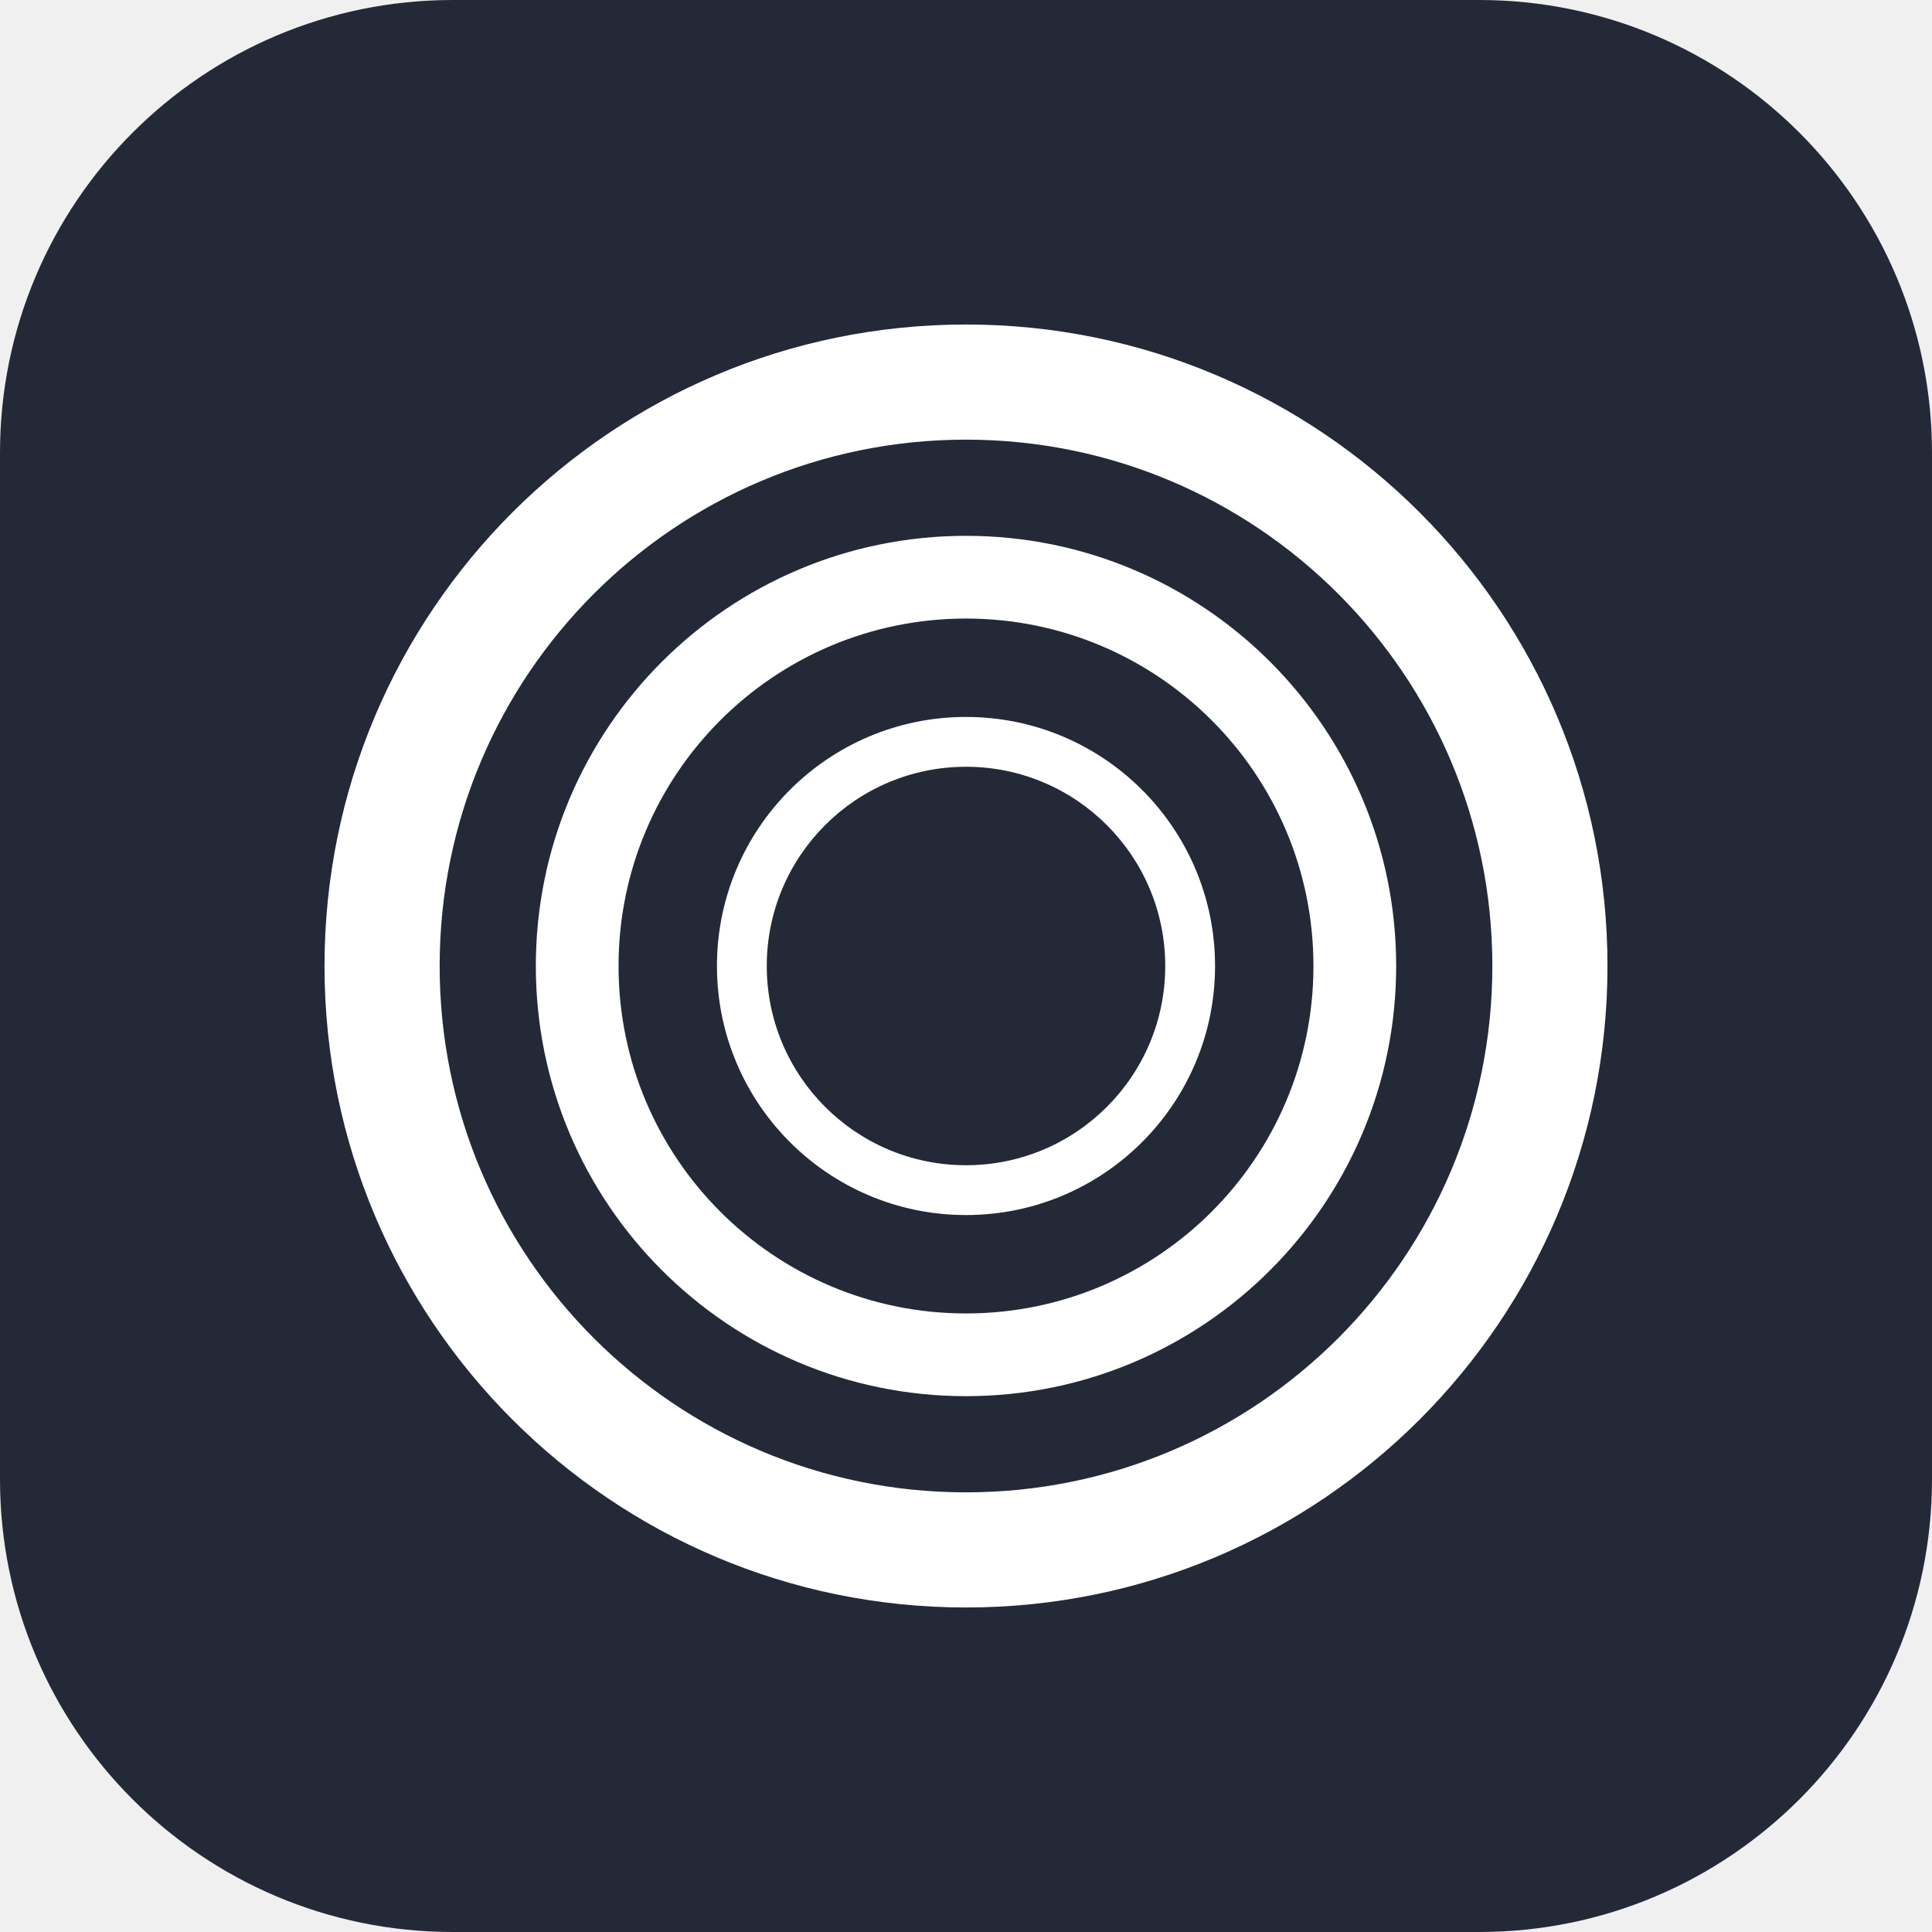
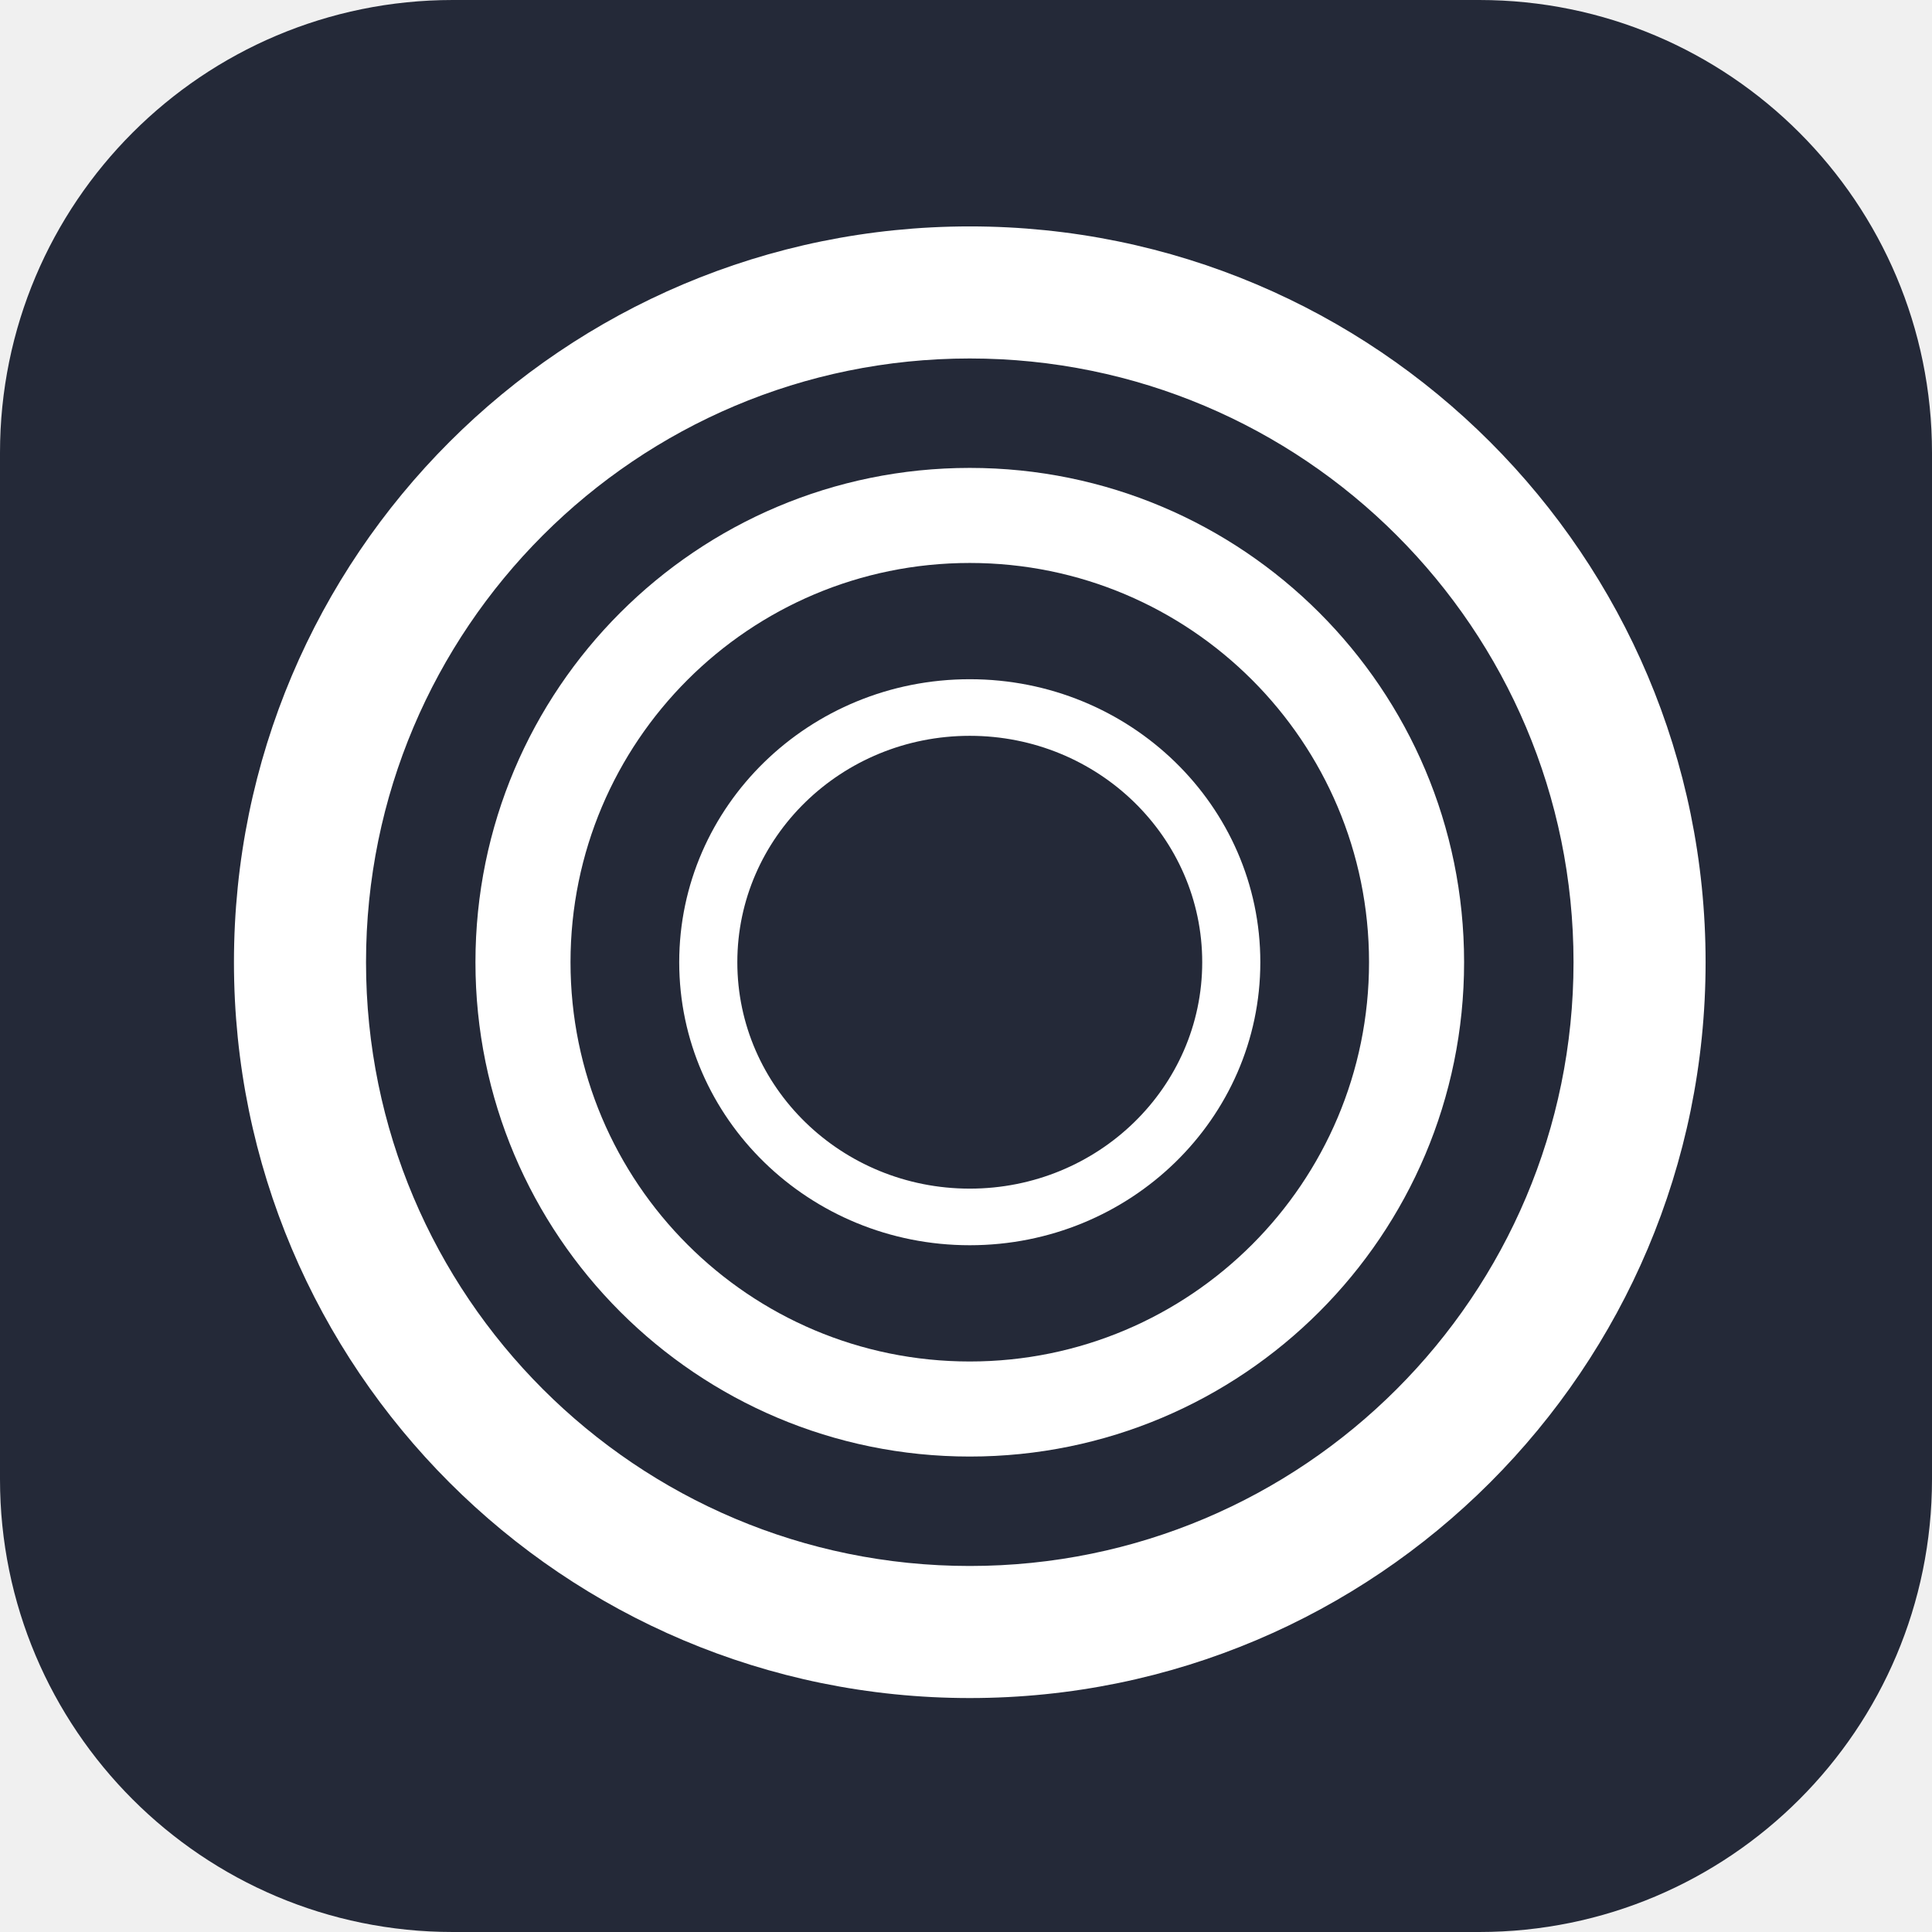
<svg xmlns="http://www.w3.org/2000/svg" width="256" height="256" viewBox="0 0 256 256" fill="none">
-   <g clip-path="url(#clip0_93_27)">
+   <g clip-path="url(#clip0_99_19)">
    <path d="M196 0H60C26.863 0 0 26.863 0 60V196C0 229.137 26.863 256 60 256H196C229.137 256 256 229.137 256 196V60C256 26.863 229.137 0 196 0Z" fill="#242938" />
-     <path fill-rule="evenodd" clip-rule="evenodd" d="M128 161C146.226 161 161 146.226 161 128C161 109.775 146.226 95 128 95C109.775 95 95 109.775 95 128C95 146.226 109.775 161 128 161ZM154.4 128C154.4 142.58 142.58 154.4 128 154.4C113.42 154.4 101.6 142.58 101.6 128C101.6 113.42 113.42 101.6 128 101.6C142.58 101.6 154.4 113.42 154.4 128Z" fill="white" />
-     <path fill-rule="evenodd" clip-rule="evenodd" d="M185 128C185 159.48 159.48 185 128 185C96.52 185 71 159.48 71 128C71 96.52 96.52 71 128 71C159.48 71 185 96.52 185 128ZM128 174.039C153.426 174.039 174.039 153.426 174.039 128C174.039 102.574 153.426 81.961 128 81.961C102.574 81.961 81.961 102.574 81.961 128C81.961 153.426 102.574 174.039 128 174.039Z" fill="white" />
-     <path fill-rule="evenodd" clip-rule="evenodd" d="M213 128C213 174.944 174.944 213 128 213C81.056 213 43 174.944 43 128C43 81.056 81.056 43 128 43C174.944 43 213 81.056 213 128ZM128 197.744C166.518 197.744 197.744 166.518 197.744 128C197.744 89.482 166.518 58.256 128 58.256C89.482 58.256 58.256 89.482 58.256 128C58.256 166.518 89.482 197.744 128 197.744Z" fill="white" />
+     <path fill-rule="evenodd" clip-rule="evenodd" d="M128.5 165C149.763 165 167 148.211 167 127.5C167 106.789 149.763 90 128.5 90C107.237 90 90 106.789 90 127.5C90 148.211 107.237 165 128.5 165ZM159.3 127.5C159.3 144.069 145.51 157.5 128.5 157.5C111.49 157.5 97.7 144.069 97.7 127.5C97.7 110.931 111.49 97.5 128.5 97.5C145.51 97.5 159.3 110.931 159.3 127.5Z" fill="white" />
+     <path fill-rule="evenodd" clip-rule="evenodd" d="M194 127.5C194 163.675 164.675 193 128.5 193C92.325 193 63 163.675 63 127.5C63 91.325 92.325 62 128.5 62C164.675 62 194 91.325 194 127.5ZM128.5 180.404C157.718 180.404 181.404 156.718 181.404 127.5C181.404 98.282 157.718 74.596 128.5 74.596C99.282 74.596 75.596 98.282 75.596 127.5C75.596 156.718 99.282 180.404 128.5 180.404Z" fill="white" />
+     <path fill-rule="evenodd" clip-rule="evenodd" d="M226 127.5C226 181.348 182.348 225 128.5 225C74.652 225 31 181.348 31 127.5C31 73.652 74.652 30 128.5 30C182.348 30 226 73.652 226 127.5ZM128.5 207.5C172.683 207.5 208.5 171.683 208.5 127.5C208.5 83.317 172.683 47.5 128.5 47.5C84.317 47.5 48.5 83.317 48.5 127.5C48.5 171.683 84.317 207.5 128.5 207.5Z" fill="white" />
  </g>
  <defs>
-     <clipPath id="clip0_93_27">
+     <clipPath id="clip0_99_19">
      <rect width="256" height="256" fill="white" />
    </clipPath>
  </defs>
</svg>
